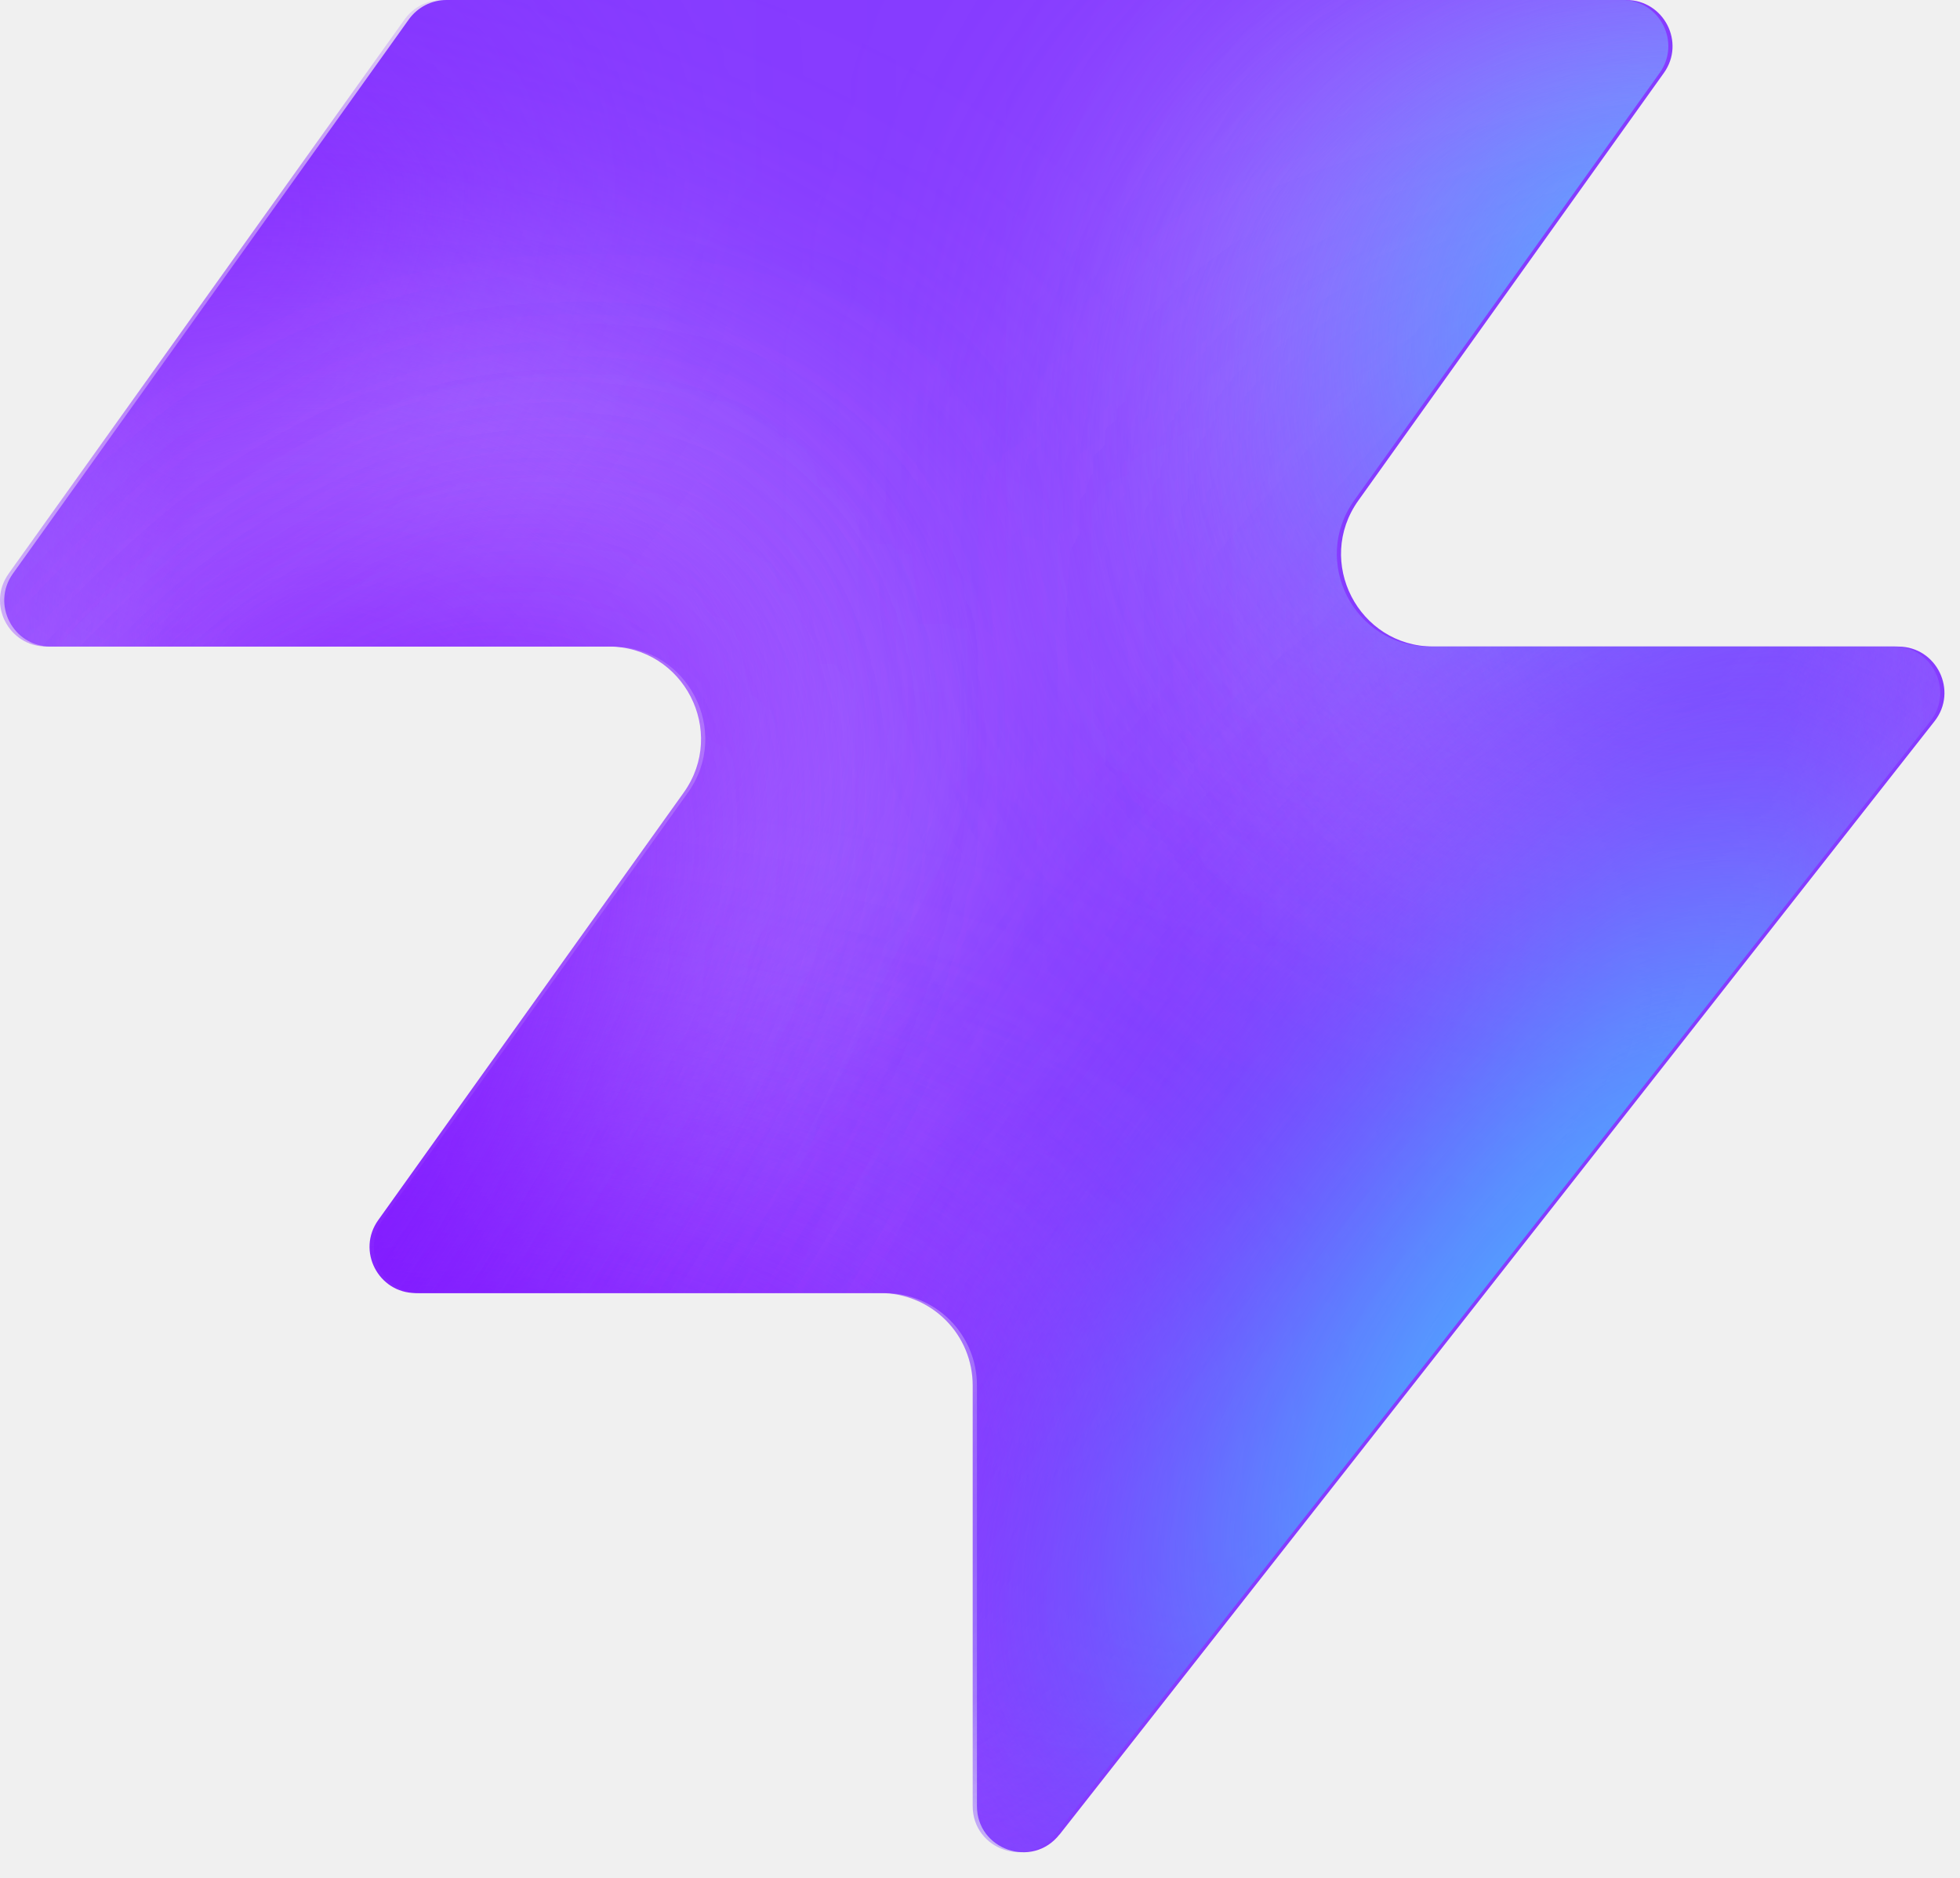
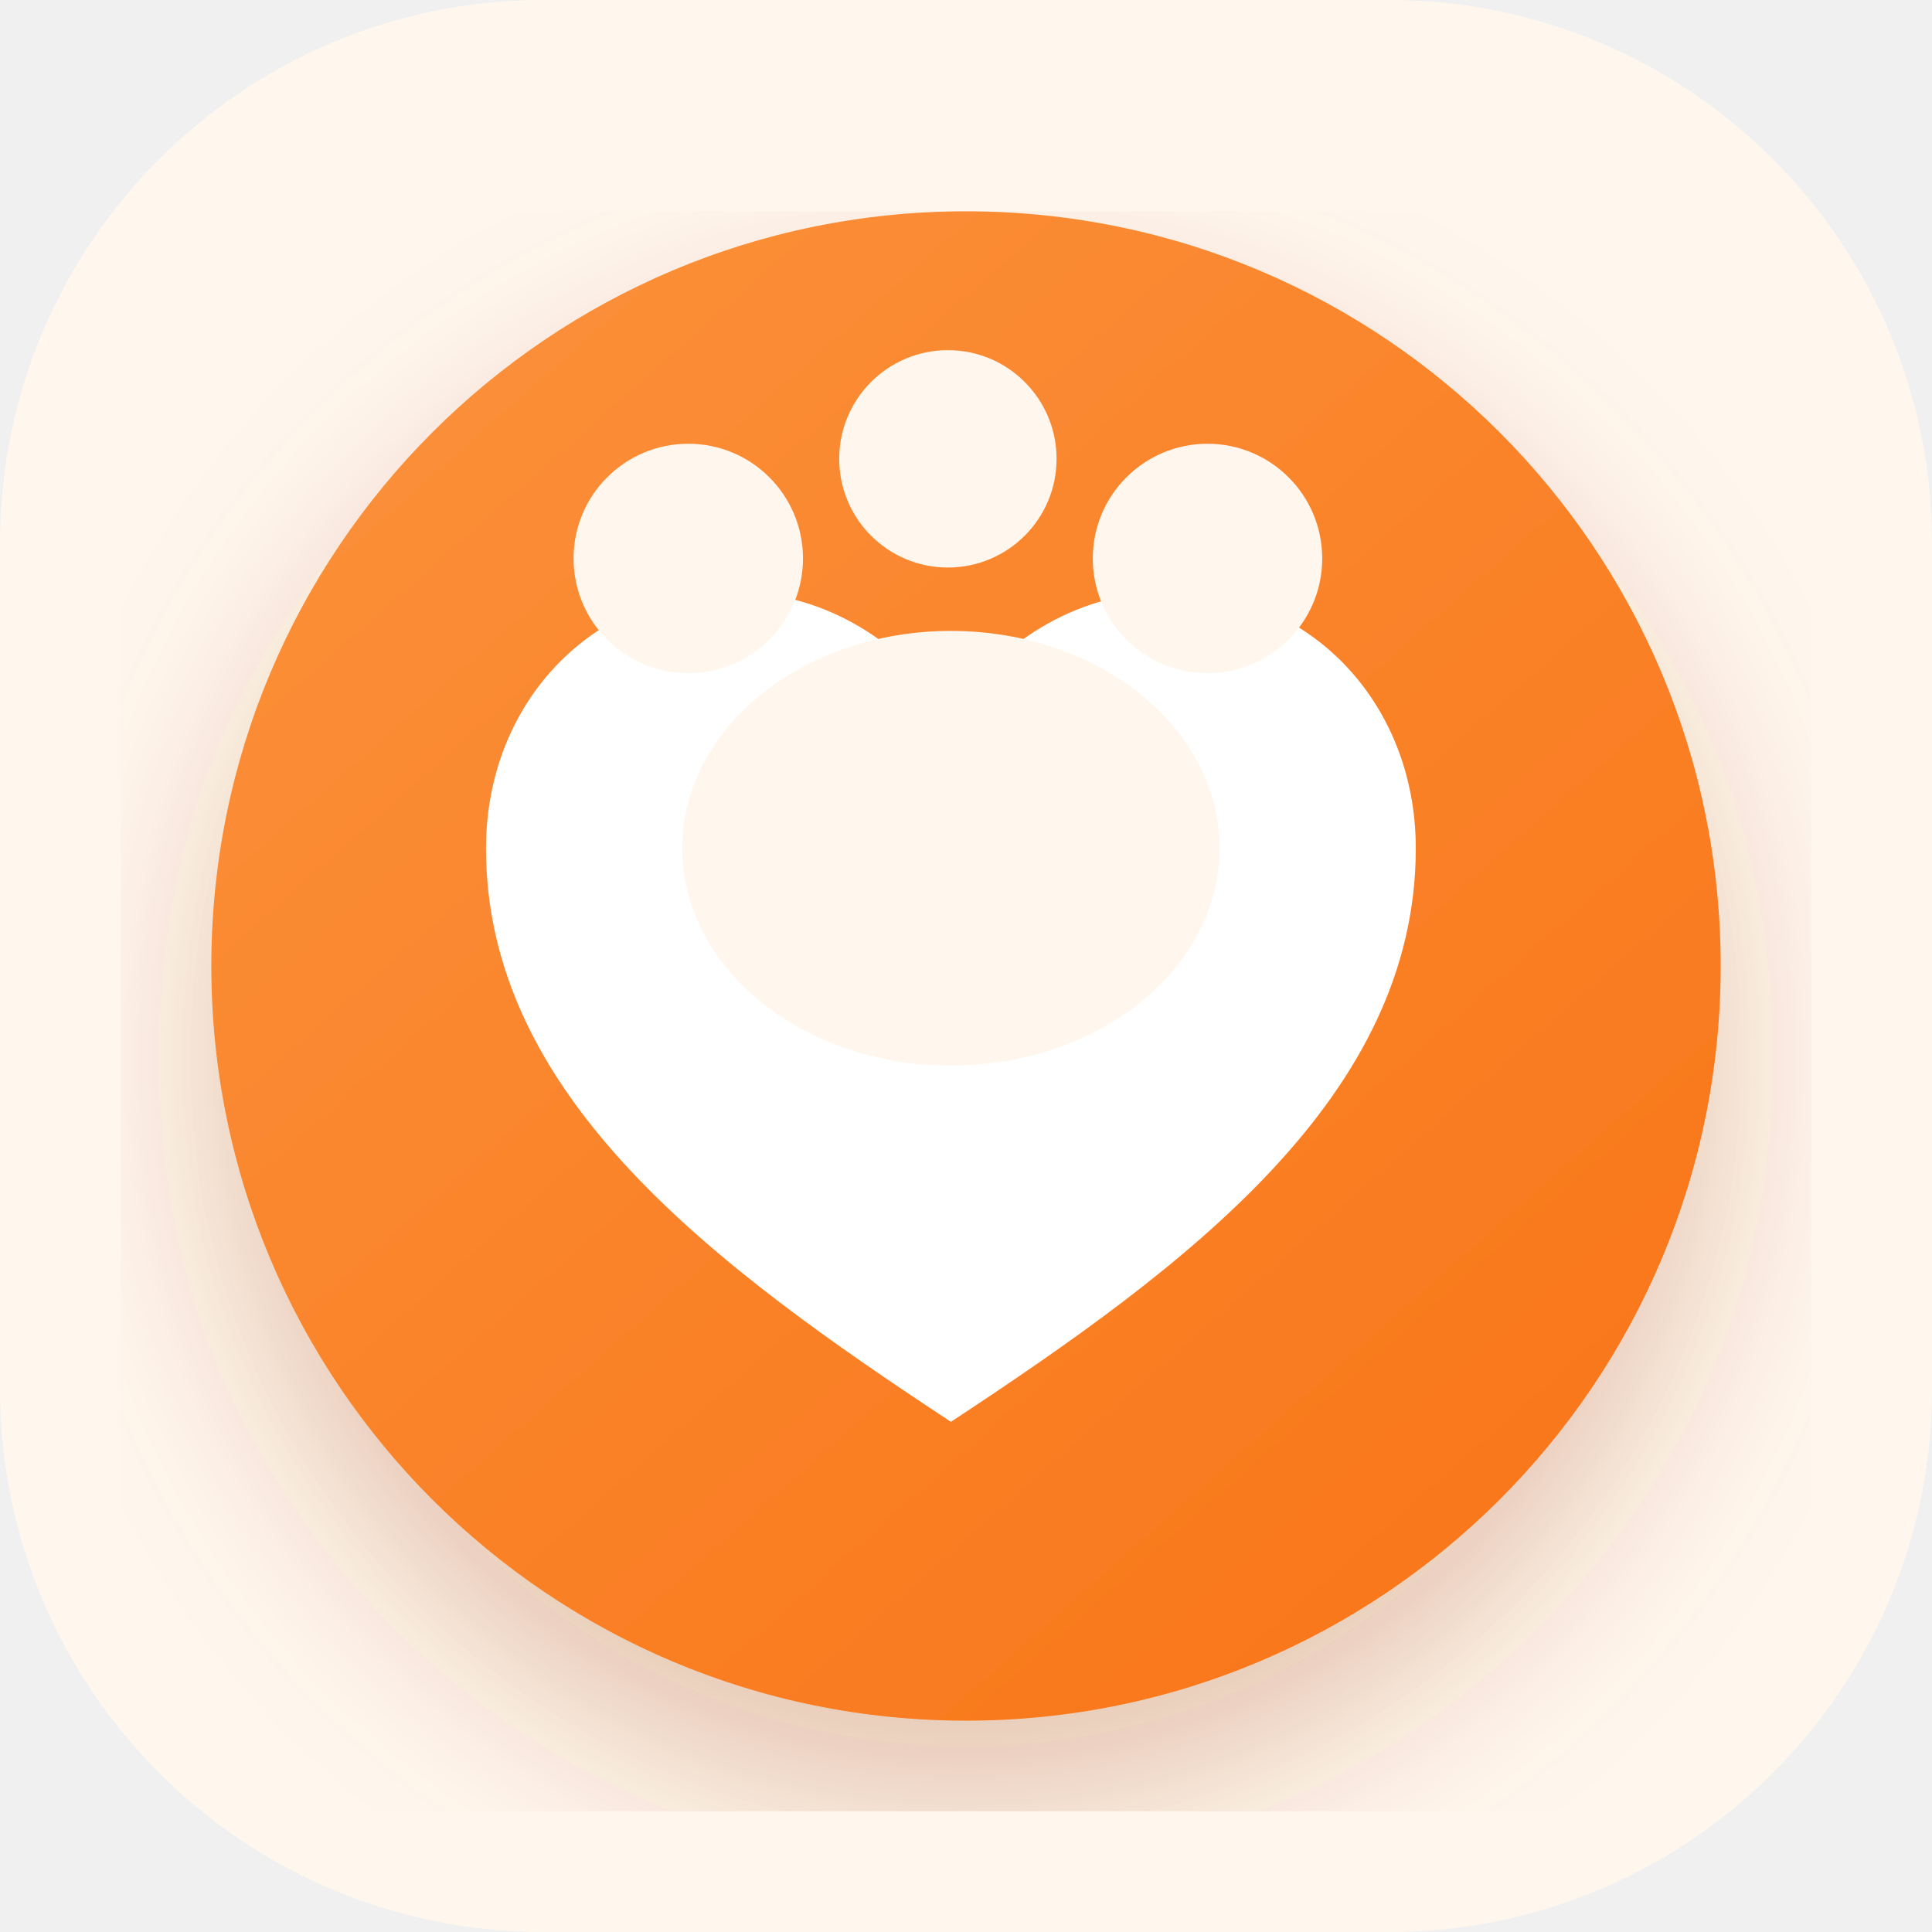
- <svg xmlns="http://www.w3.org/2000/svg" width="48" height="46" fill="none" viewBox="0 0 48 46">
-   <path fill="#863bff" d="M25.946 44.938c-.664.845-2.021.375-2.021-.698V33.937a2.26 2.26 0 0 0-2.262-2.262H10.287c-.92 0-1.456-1.04-.92-1.788l7.48-10.471c1.07-1.497 0-3.578-1.842-3.578H1.237c-.92 0-1.456-1.04-.92-1.788L10.013.474c.214-.297.556-.474.92-.474h28.894c.92 0 1.456 1.04.92 1.788l-7.48 10.471c-1.07 1.498 0 3.579 1.842 3.579h11.377c.943 0 1.473 1.088.89 1.83L25.947 44.94z" style="fill:#863bff;fill:color(display-p3 .525 .23 1);fill-opacity:1" />
-   <mask id="a" width="48" height="46" x="0" y="0" maskUnits="userSpaceOnUse" style="mask-type:alpha">
-     <path fill="#000" d="M25.842 44.938c-.664.844-2.021.375-2.021-.698V33.937a2.26 2.26 0 0 0-2.262-2.262H10.183c-.92 0-1.456-1.04-.92-1.788l7.48-10.471c1.07-1.498 0-3.579-1.842-3.579H1.133c-.92 0-1.456-1.04-.92-1.787L9.91.473c.214-.297.556-.474.92-.474h28.894c.92 0 1.456 1.04.92 1.788l-7.48 10.471c-1.07 1.498 0 3.578 1.842 3.578h11.377c.943 0 1.473 1.088.89 1.832L25.843 44.94z" style="fill:#000;fill-opacity:1" />
-   </mask>
-   <g mask="url(#a)">
-     <g filter="url(#b)">
-       <ellipse cx="5.508" cy="14.704" fill="#ede6ff" rx="5.508" ry="14.704" style="fill:#ede6ff;fill:color(display-p3 .927 .903 1);fill-opacity:1" transform="matrix(.00324 1 1 -.00324 -4.47 31.516)" />
-     </g>
-     <g filter="url(#c)">
-       <ellipse cx="10.399" cy="29.851" fill="#ede6ff" rx="10.399" ry="29.851" style="fill:#ede6ff;fill:color(display-p3 .927 .903 1);fill-opacity:1" transform="matrix(.00324 1 1 -.00324 -39.328 7.883)" />
-     </g>
-     <g filter="url(#d)">
-       <ellipse cx="5.508" cy="30.487" fill="#7e14ff" rx="5.508" ry="30.487" style="fill:#7e14ff;fill:color(display-p3 .492 .077 1);fill-opacity:1" transform="rotate(89.814 -25.913 -14.639)scale(1 -1)" />
-     </g>
-     <g filter="url(#e)">
-       <ellipse cx="5.508" cy="30.599" fill="#7e14ff" rx="5.508" ry="30.599" style="fill:#7e14ff;fill:color(display-p3 .492 .077 1);fill-opacity:1" transform="rotate(89.814 -32.644 -3.334)scale(1 -1)" />
-     </g>
-     <g filter="url(#f)">
-       <ellipse cx="5.508" cy="30.599" fill="#7e14ff" rx="5.508" ry="30.599" style="fill:#7e14ff;fill:color(display-p3 .492 .077 1);fill-opacity:1" transform="matrix(.00324 1 1 -.00324 -34.34 30.47)" />
-     </g>
-     <g filter="url(#g)">
-       <ellipse cx="14.072" cy="22.078" fill="#ede6ff" rx="14.072" ry="22.078" style="fill:#ede6ff;fill:color(display-p3 .927 .903 1);fill-opacity:1" transform="rotate(93.35 24.506 48.493)scale(-1 1)" />
-     </g>
-     <g filter="url(#h)">
-       <ellipse cx="3.47" cy="21.501" fill="#7e14ff" rx="3.47" ry="21.501" style="fill:#7e14ff;fill:color(display-p3 .492 .077 1);fill-opacity:1" transform="rotate(89.009 28.708 47.59)scale(-1 1)" />
-     </g>
-     <g filter="url(#i)">
-       <ellipse cx="3.47" cy="21.501" fill="#7e14ff" rx="3.47" ry="21.501" style="fill:#7e14ff;fill:color(display-p3 .492 .077 1);fill-opacity:1" transform="rotate(89.009 28.708 47.59)scale(-1 1)" />
-     </g>
-     <g filter="url(#j)">
-       <ellipse cx=".387" cy="8.972" fill="#7e14ff" rx="4.407" ry="29.108" style="fill:#7e14ff;fill:color(display-p3 .492 .077 1);fill-opacity:1" transform="rotate(39.51 .387 8.972)" />
-     </g>
-     <g filter="url(#k)">
-       <ellipse cx="47.523" cy="-6.092" fill="#7e14ff" rx="4.407" ry="29.108" style="fill:#7e14ff;fill:color(display-p3 .492 .077 1);fill-opacity:1" transform="rotate(37.892 47.523 -6.092)" />
-     </g>
-     <g filter="url(#l)">
-       <ellipse cx="41.412" cy="6.333" fill="#47bfff" rx="5.971" ry="9.665" style="fill:#47bfff;fill:color(display-p3 .28 .748 1);fill-opacity:1" transform="rotate(37.892 41.412 6.333)" />
-     </g>
-     <g filter="url(#m)">
-       <ellipse cx="-1.879" cy="38.332" fill="#7e14ff" rx="4.407" ry="29.108" style="fill:#7e14ff;fill:color(display-p3 .492 .077 1);fill-opacity:1" transform="rotate(37.892 -1.88 38.332)" />
-     </g>
-     <g filter="url(#n)">
-       <ellipse cx="-1.879" cy="38.332" fill="#7e14ff" rx="4.407" ry="29.108" style="fill:#7e14ff;fill:color(display-p3 .492 .077 1);fill-opacity:1" transform="rotate(37.892 -1.88 38.332)" />
-     </g>
-     <g filter="url(#o)">
-       <ellipse cx="35.651" cy="29.907" fill="#7e14ff" rx="4.407" ry="29.108" style="fill:#7e14ff;fill:color(display-p3 .492 .077 1);fill-opacity:1" transform="rotate(37.892 35.651 29.907)" />
-     </g>
-     <g filter="url(#p)">
-       <ellipse cx="38.418" cy="32.4" fill="#47bfff" rx="5.971" ry="15.297" style="fill:#47bfff;fill:color(display-p3 .28 .748 1);fill-opacity:1" transform="rotate(37.892 38.418 32.4)" />
-     </g>
-   </g>
+ <svg xmlns="http://www.w3.org/2000/svg" viewBox="0 0 64 64" role="img" aria-label="StrayRescue">
  <defs>
-     <filter id="b" width="60.045" height="41.654" x="-19.77" y="16.149" color-interpolation-filters="sRGB" filterUnits="userSpaceOnUse">
-       <feFlood flood-opacity="0" result="BackgroundImageFix" />
-       <feBlend in="SourceGraphic" in2="BackgroundImageFix" result="shape" />
-       <feGaussianBlur result="effect1_foregroundBlur_2002_17158" stdDeviation="7.659" />
-     </filter>
-     <filter id="c" width="90.34" height="51.437" x="-54.613" y="-7.533" color-interpolation-filters="sRGB" filterUnits="userSpaceOnUse">
-       <feFlood flood-opacity="0" result="BackgroundImageFix" />
-       <feBlend in="SourceGraphic" in2="BackgroundImageFix" result="shape" />
-       <feGaussianBlur result="effect1_foregroundBlur_2002_17158" stdDeviation="7.659" />
-     </filter>
-     <filter id="d" width="79.355" height="29.4" x="-49.64" y="2.03" color-interpolation-filters="sRGB" filterUnits="userSpaceOnUse">
-       <feFlood flood-opacity="0" result="BackgroundImageFix" />
-       <feBlend in="SourceGraphic" in2="BackgroundImageFix" result="shape" />
-       <feGaussianBlur result="effect1_foregroundBlur_2002_17158" stdDeviation="4.596" />
-     </filter>
-     <filter id="e" width="79.579" height="29.4" x="-45.045" y="20.029" color-interpolation-filters="sRGB" filterUnits="userSpaceOnUse">
-       <feFlood flood-opacity="0" result="BackgroundImageFix" />
-       <feBlend in="SourceGraphic" in2="BackgroundImageFix" result="shape" />
-       <feGaussianBlur result="effect1_foregroundBlur_2002_17158" stdDeviation="4.596" />
-     </filter>
-     <filter id="f" width="79.579" height="29.4" x="-43.513" y="21.178" color-interpolation-filters="sRGB" filterUnits="userSpaceOnUse">
-       <feFlood flood-opacity="0" result="BackgroundImageFix" />
-       <feBlend in="SourceGraphic" in2="BackgroundImageFix" result="shape" />
-       <feGaussianBlur result="effect1_foregroundBlur_2002_17158" stdDeviation="4.596" />
-     </filter>
-     <filter id="g" width="74.749" height="58.852" x="15.756" y="-17.901" color-interpolation-filters="sRGB" filterUnits="userSpaceOnUse">
-       <feFlood flood-opacity="0" result="BackgroundImageFix" />
-       <feBlend in="SourceGraphic" in2="BackgroundImageFix" result="shape" />
-       <feGaussianBlur result="effect1_foregroundBlur_2002_17158" stdDeviation="7.659" />
-     </filter>
-     <filter id="h" width="61.377" height="25.362" x="23.548" y="2.284" color-interpolation-filters="sRGB" filterUnits="userSpaceOnUse">
-       <feFlood flood-opacity="0" result="BackgroundImageFix" />
-       <feBlend in="SourceGraphic" in2="BackgroundImageFix" result="shape" />
-       <feGaussianBlur result="effect1_foregroundBlur_2002_17158" stdDeviation="4.596" />
-     </filter>
-     <filter id="i" width="61.377" height="25.362" x="23.548" y="2.284" color-interpolation-filters="sRGB" filterUnits="userSpaceOnUse">
-       <feFlood flood-opacity="0" result="BackgroundImageFix" />
-       <feBlend in="SourceGraphic" in2="BackgroundImageFix" result="shape" />
-       <feGaussianBlur result="effect1_foregroundBlur_2002_17158" stdDeviation="4.596" />
-     </filter>
-     <filter id="j" width="56.045" height="63.649" x="-27.636" y="-22.853" color-interpolation-filters="sRGB" filterUnits="userSpaceOnUse">
-       <feFlood flood-opacity="0" result="BackgroundImageFix" />
-       <feBlend in="SourceGraphic" in2="BackgroundImageFix" result="shape" />
-       <feGaussianBlur result="effect1_foregroundBlur_2002_17158" stdDeviation="4.596" />
-     </filter>
-     <filter id="k" width="54.814" height="64.646" x="20.116" y="-38.415" color-interpolation-filters="sRGB" filterUnits="userSpaceOnUse">
-       <feFlood flood-opacity="0" result="BackgroundImageFix" />
-       <feBlend in="SourceGraphic" in2="BackgroundImageFix" result="shape" />
-       <feGaussianBlur result="effect1_foregroundBlur_2002_17158" stdDeviation="4.596" />
-     </filter>
-     <filter id="l" width="33.541" height="35.313" x="24.641" y="-11.323" color-interpolation-filters="sRGB" filterUnits="userSpaceOnUse">
-       <feFlood flood-opacity="0" result="BackgroundImageFix" />
-       <feBlend in="SourceGraphic" in2="BackgroundImageFix" result="shape" />
-       <feGaussianBlur result="effect1_foregroundBlur_2002_17158" stdDeviation="4.596" />
-     </filter>
-     <filter id="m" width="54.814" height="64.646" x="-29.286" y="6.009" color-interpolation-filters="sRGB" filterUnits="userSpaceOnUse">
-       <feFlood flood-opacity="0" result="BackgroundImageFix" />
-       <feBlend in="SourceGraphic" in2="BackgroundImageFix" result="shape" />
-       <feGaussianBlur result="effect1_foregroundBlur_2002_17158" stdDeviation="4.596" />
-     </filter>
-     <filter id="n" width="54.814" height="64.646" x="-29.286" y="6.009" color-interpolation-filters="sRGB" filterUnits="userSpaceOnUse">
-       <feFlood flood-opacity="0" result="BackgroundImageFix" />
-       <feBlend in="SourceGraphic" in2="BackgroundImageFix" result="shape" />
-       <feGaussianBlur result="effect1_foregroundBlur_2002_17158" stdDeviation="4.596" />
-     </filter>
-     <filter id="o" width="54.814" height="64.646" x="8.244" y="-2.416" color-interpolation-filters="sRGB" filterUnits="userSpaceOnUse">
-       <feFlood flood-opacity="0" result="BackgroundImageFix" />
-       <feBlend in="SourceGraphic" in2="BackgroundImageFix" result="shape" />
-       <feGaussianBlur result="effect1_foregroundBlur_2002_17158" stdDeviation="4.596" />
-     </filter>
-     <filter id="p" width="39.409" height="43.623" x="18.713" y="10.588" color-interpolation-filters="sRGB" filterUnits="userSpaceOnUse">
-       <feFlood flood-opacity="0" result="BackgroundImageFix" />
-       <feBlend in="SourceGraphic" in2="BackgroundImageFix" result="shape" />
-       <feGaussianBlur result="effect1_foregroundBlur_2002_17158" stdDeviation="4.596" />
+     <linearGradient id="bg" x1="9" x2="55" y1="7" y2="59" gradientUnits="userSpaceOnUse">
+       <stop stop-color="#fb923c" />
+       <stop offset="1" stop-color="#f97316" />
+     </linearGradient>
+     <filter id="shadow" x="4" y="4" width="56" height="56" color-interpolation-filters="sRGB" filterUnits="userSpaceOnUse">
+       <feDropShadow dx="0" dy="3" stdDeviation="3" flood-color="#9a3412" flood-opacity=".25" />
    </filter>
  </defs>
+   <rect width="64" height="64" rx="18" fill="#fff7ed" />
+   <circle cx="32" cy="32" r="25" fill="url(#bg)" filter="url(#shadow)" />
+   <path fill="#fff" d="M31.5 47.1c-7.9-5.2-15.4-10.8-15.4-19 0-4.8 3.5-8.5 8.1-8.5 3 0 5.5 1.5 7.3 4 1.8-2.5 4.3-4 7.3-4 4.6 0 8.1 3.7 8.1 8.5 0 8.2-7.5 13.8-15.4 19Z" />
+   <circle cx="22.8" cy="18.5" r="3.8" fill="#fff7ed" />
+   <circle cx="31.4" cy="15.2" r="3.6" fill="#fff7ed" />
+   <circle cx="40" cy="18.5" r="3.8" fill="#fff7ed" />
+   <ellipse cx="31.5" cy="28.1" fill="#fff7ed" rx="8.9" ry="7.2" />
</svg>
